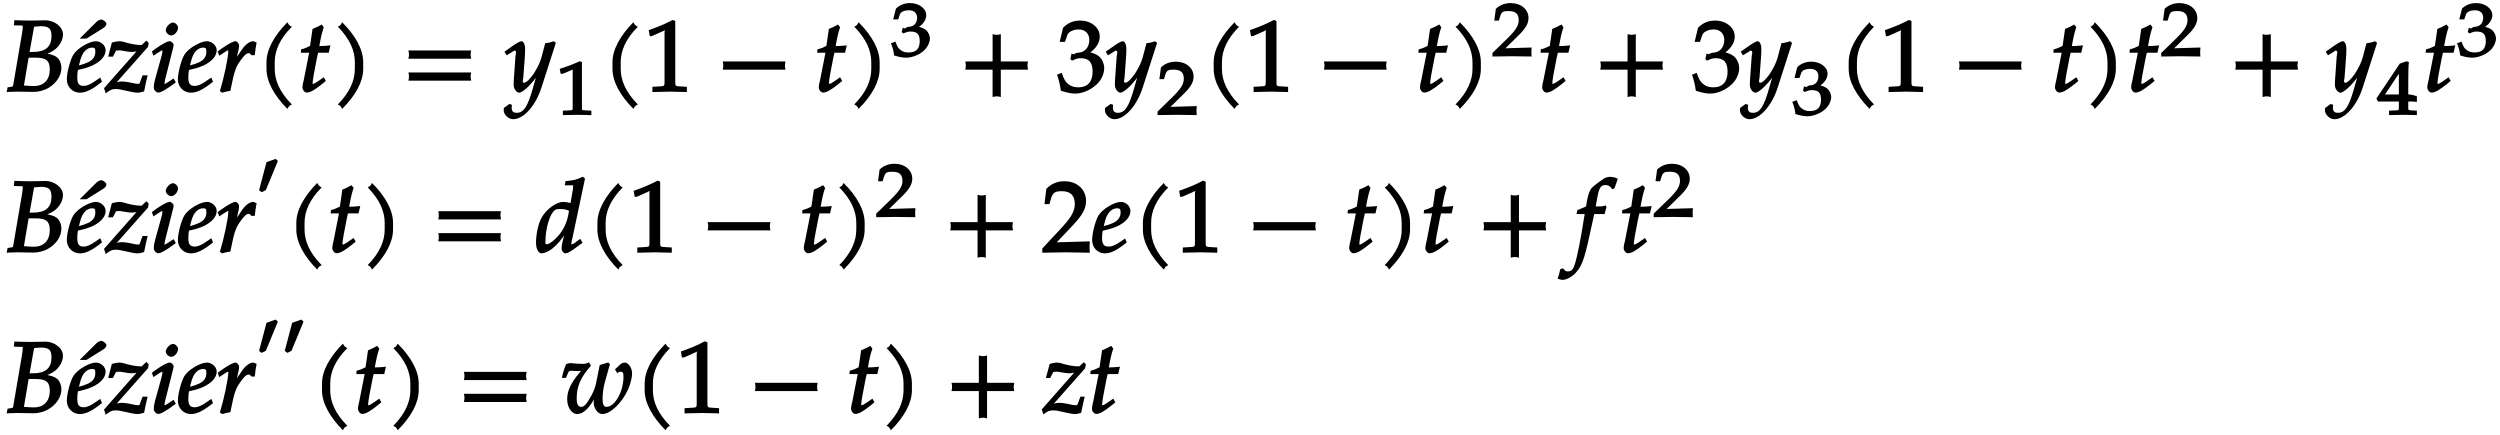
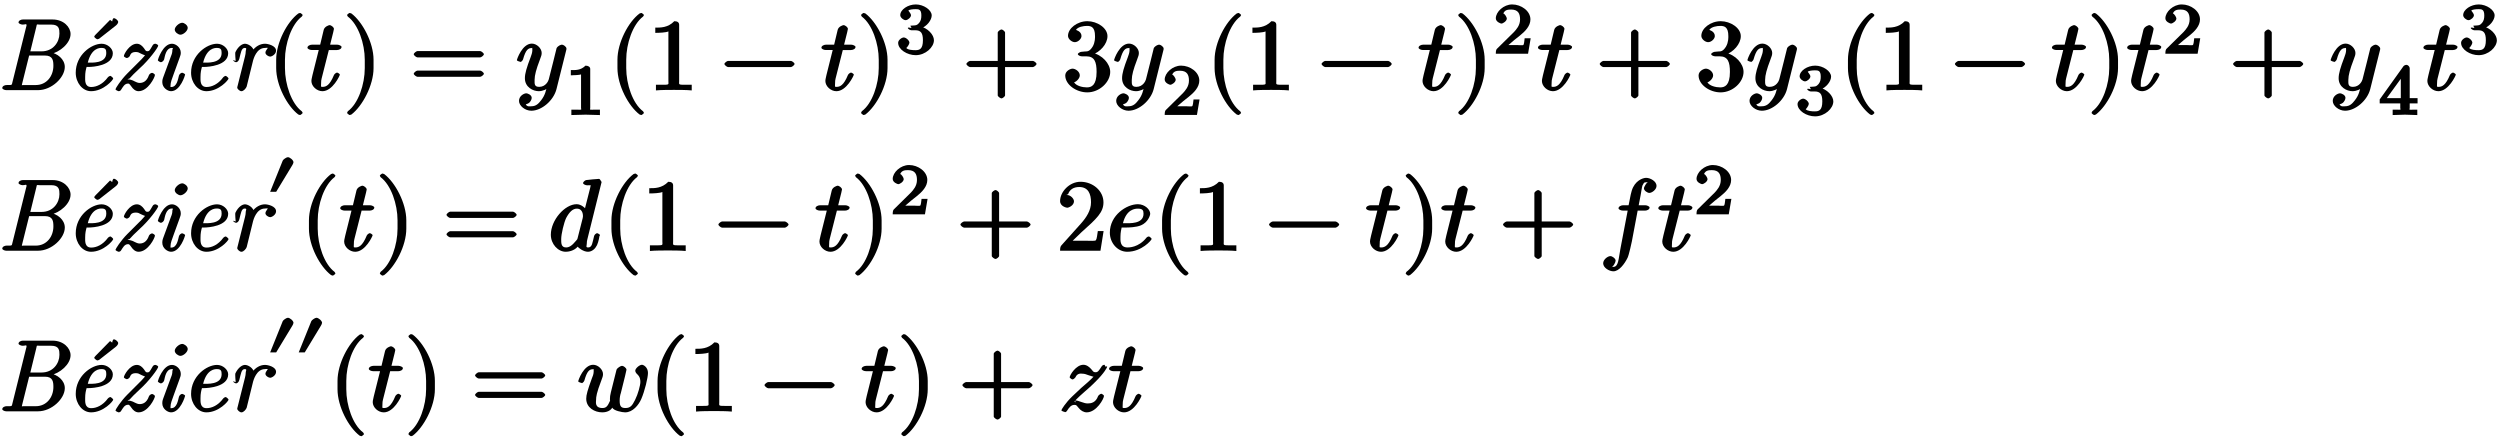
- <svg xmlns="http://www.w3.org/2000/svg" xmlns:xlink="http://www.w3.org/1999/xlink" width="299pt" height="52pt" viewBox="0 0 299 52">
+ <svg xmlns="http://www.w3.org/2000/svg" xmlns:xlink="http://www.w3.org/1999/xlink" width="298pt" height="52pt" viewBox="0 0 298 52">
  <defs>
    <symbol overflow="visible" id="a">
-       <path d="M.313.031C.671.016 1.046 0 1.405 0c.64 0 1.266.031 1.922.031.563 0 1.25-.156 1.813-.5.937-.562 1.515-1.469 1.515-2.375 0-.515-.218-1-.531-1.265-.313-.25-.797-.391-1.625-.516v.266c.688-.25 1.094-.438 1.469-.75.547-.485.875-1.125.875-1.735 0-.984-1.125-1.687-2.047-1.687-.594 0-1.203.031-1.797.031-.61 0-1.203-.016-1.969-.047l-.062.61.828.03c.281 0 .234-.03.234.188 0 .172-.047.547-.11.907L.892-.782c-.047.204-.016.157-.672.266l-.11.579zm1.843-.656l.578-3.438h.875c1.235 0 1.657.375 1.657 1.407 0 1.234-.704 1.984-1.891 1.984-.25 0-.594-.015-.984-.047-.079-.015-.22-.015-.22-.015zm.672-4l.563-3.14c.187 0 .5-.063.812-.063.969 0 1.266.297 1.266 1.187 0 1.266-.703 1.891-2.188 1.891H2.86zm0 0" />
+       <path d="M8.094-2.766c0-.921-.89-1.64-1.813-1.765v.265c1.266-.25 2.5-1.359 2.5-2.421 0-.829-.828-1.735-2.14-1.735H3.094c-.219 0-.516.125-.516.36 0 .109.281.25.5.25.297 0 .453-.141.453.062 0 .063 0 .094-.031.172L1.86-.984c-.11.406.015.375-.72.375-.202 0-.5.125-.5.359 0 .125.282.25.47.25h3.796c1.625 0 3.188-1.5 3.188-2.766zm-.64-3.968c0 1.03-.766 2.109-2.126 2.109H3.984L4.688-7.5c.109-.453.015-.313.406-.313h1.39c.954 0 .97.563.97 1.079zm-.72 3.828c0 1.25-.828 2.297-2.093 2.297H3.17c-.343 0-.187.125-.187-.016 0-.047 0-.063.047-.234l.813-3.266h1.89c.938 0 1 .61 1 1.219zm0 0" />
    </symbol>
    <symbol overflow="visible" id="b">
-       <path d="M0-1.469C0-.547.703.125 1.563.125c.687 0 1.468-.36 2.64-1.313L4-1.688l-.5.344c-.625.453-1.078.657-1.5.657-.578 0-.75-.313-.75-1.047 0-.313.031-.61.078-.86l.828-.203c.203-.047.516-.172.828-.297C4-3.547 4.641-4.219 4.641-4.954c0-.562-.563-1.077-1.172-1.077-.781 0-2.219.843-2.688 1.61C.421-3.845 0-2.313 0-1.47zm1.406-1.5l.11-.437c.187-.797.39-1.219.703-1.516.234-.219.5-.344.797-.344.343 0 .39.11.39.5 0 .516-.234.954-.86 1.25a6.042 6.042 0 01-1.093.375zm.485-3.375h.453l2-1.25c.265-.156.39-.36.39-.531 0-.188-.39-.5-.625-.5-.109 0-.375.11-.53.25L1.53-6.344zm0 0" />
+       <path d="M5.64-1.39c0-.079-.28-.313-.343-.313a.51.51 0 00-.281.156c-.625.86-1.391 1.172-2 1.172-.797 0-.72-.813-.72-1.203 0-.531.079-.86.173-1.188h.281c.422 0 2.844-.14 2.844-1.64 0-.547-.625-1.125-1.328-1.125-1.235 0-3.094 1.343-3.094 3.453C1.172-.875 1.984.125 3 .125c1.484 0 2.64-1.344 2.64-1.516zm-.827-3.032c0 1.281-1.782 1.14-2.172 1.14h-.032c.438-1.765 1.438-1.75 1.641-1.75.484 0 .563.204.563.61zm1.421-3.703c0-.188-.328-.453-.515-.453-.157 0-.203.39-.203.39l-.25-.187-1.72 1.75c-.108.094-.171.219-.171.25 0 .094.313.313.36.313.062 0 .25-.063.28-.11l1.907-1.5c.094-.062.312-.281.312-.453zm0 0" />
    </symbol>
    <symbol overflow="visible" id="c">
-       <path d="M-.188-.375L0 .203c.563-.437.766-.516 1.188-.516.296 0 .625.047 1.25.204.718.171 1.093.234 1.406.234.156 0 .25-.016.75-.156.156-.828.25-1.235.422-1.922h-.61l-.312.844c-.078.218-.032.171-.282.171-.265 0-.53-.078-.796-.14-.391-.078-.797-.14-1.032-.14-.375 0-.703.077-1.14.25l.125.234L5.062-5.36l.079-.47-.282-.28-.406.39c-.11.125-.11.14-.266.14-.406 0-1.03-.093-1.609-.25-.312-.093-.625-.202-.953-.202-.203 0-.438.047-.89.156L.296-4.187h.562l.375-.72c.094-.015.204-.03.36-.03s.297.015.531.062c.406.078.719.125.969.125.437 0 .844-.11 1.234-.313l-.25-.203-4.281 4.86zm0 0" />
+       <path d="M5.234-1.813c0-.093-.25-.25-.343-.25-.141 0-.344.172-.375.282-.282.812-.782.922-1.11.922-.203 0-.375-.079-.703-.235l.125.047c-.39-.203-.656-.234-.797-.234-.031 0-.172 0 .172-.11.156-.187.672-.718 1.203-1.203 1.14-1.015 2.219-2.5 2.219-2.719 0-.093-.266-.218-.328-.218a.364.364 0 00-.344.203c-.328.562-.375.687-.61.687-.202 0-.202-.046-.405-.343-.204-.282-.485-.547-.86-.547-.86 0-1.547 1.234-1.547 1.468 0 .11.297.235.344.235.14 0 .328-.156.375-.266.125-.36.36-.453.703-.453.235 0 .438.094.313.047.625.328.875.36.78.36a5.6 5.6 0 01-.405.452L1.953-2C1.141-1.187.531-.203.531-.11c0 .094.313.235.36.235.125 0 .25-.047.328-.203.187-.281.39-.703.797-.703.109 0 .14-.031.406.344.203.312.5.562.86.562 1.124 0 1.952-1.656 1.952-1.938zm0 0" />
    </symbol>
    <symbol overflow="visible" id="d">
-       <path d="M.234-4.766l.157.47.593-.391c.36-.22.36-.235.47-.235.109 0 .015-.031.015.11 0 .109-.047.359-.094.53L.578-1.405c-.094.375-.14.672-.14.922 0 .28.296.593.53.593.313 0 .876-.296 2.11-1.218l-.265-.47-.5.329c-.36.234-.47.313-.594.313-.078 0 .015.03.015-.11 0-.11.016-.203.079-.469l.921-3.64c.047-.203.079-.313.079-.422 0-.203-.266-.453-.47-.453-.265 0-.827.281-1.734.922l-.39.296zm1.641-2.578c0 .297.36.625.656.625.375 0 .813-.484.813-.937 0-.282-.344-.61-.594-.61-.36 0-.875.516-.875.922zm0 0" />
+       <path d="M4.047-1.844c0-.11-.297-.234-.344-.234-.14 0-.344.172-.39.344-.11.406-.235 1.359-.907 1.359-.14 0-.094.063-.094-.219 0-.312.157-.75.376-1.328l.703-1.937c.109-.297.14-.391.14-.61 0-.61-.578-1.062-1.047-1.062-1.093 0-1.687 1.89-1.687 1.953 0 .11.297.25.36.25.14 0 .343-.172.39-.344.094-.375.219-1.36.922-1.36.25 0 .062.095.062.22 0 .312-.062.515-.156.734l-.953 2.594c-.094.265-.094.421-.094.53 0 .688.656 1.079 1.047 1.079 1.11 0 1.672-1.922 1.672-1.969zm.312-5.578c0-.328-.421-.61-.656-.61-.36 0-.89.47-.89.813 0 .328.437.61.671.61.36 0 .875-.454.875-.813zm0 0" />
    </symbol>
    <symbol overflow="visible" id="e">
-       <path d="M0-1.469C0-.547.703.125 1.563.125c.687 0 1.468-.36 2.64-1.313L4-1.688l-.5.344c-.625.453-1.078.657-1.5.657-.578 0-.75-.313-.75-1.047 0-.313.031-.61.078-.86l.828-.203c.203-.047.516-.172.828-.297C4-3.547 4.641-4.219 4.641-4.954c0-.562-.563-1.077-1.172-1.077-.781 0-2.219.843-2.688 1.61C.421-3.845 0-2.313 0-1.47zm1.406-1.5l.11-.437c.187-.797.39-1.219.703-1.516.234-.219.5-.344.797-.344.343 0 .39.11.39.5 0 .516-.234.954-.86 1.25a6.042 6.042 0 01-1.093.375zm0 0" />
+       <path d="M5.64-1.39c0-.079-.28-.313-.343-.313a.51.51 0 00-.281.156c-.625.86-1.391 1.172-2 1.172-.797 0-.72-.813-.72-1.203 0-.531.079-.86.173-1.188h.281c.422 0 2.844-.14 2.844-1.64 0-.547-.625-1.125-1.328-1.125-1.235 0-3.094 1.343-3.094 3.453C1.172-.875 1.984.125 3 .125c1.484 0 2.64-1.344 2.64-1.516zm-.827-3.032c0 1.281-1.782 1.14-2.172 1.14h-.032c.438-1.765 1.438-1.75 1.641-1.75.484 0 .563.204.563.61zm0 0" />
    </symbol>
    <symbol overflow="visible" id="f">
-       <path d="M.125-4.766l.172.47.594-.391c.343-.22.359-.235.453-.235.125 0 .031-.031.031.125 0 .703-.516 3.156-1 4.734l.266.188a5.85 5.85 0 01.984-.219l.328-1.547c.219-.984.453-1.53.969-2.203.406-.531.61-.75.875-.75.187 0 .172.032.344.235h.406c.062-.594.11-.97.219-1.516-.313-.14-.36-.156-.422-.156-.36 0-.86.328-1.297.937-.406.594-.875 1.25-1.172 1.907h.344l.312-1.516c.063-.25.14-.531.14-.813 0-.234-.25-.515-.437-.515-.25 0-.828.297-1.718.922l-.391.296zm0 0" />
+       <path d="M5.922-4.703c0-.61-.984-.828-1.313-.828-.562 0-1.14.297-1.578.922l.297.093c-.094-.703-.797-1.015-1.11-1.015-.28 0-.78.25-1.14 1-.062.11.031 1.047.031 1.047l-.312-.094c0 .094.25.25.36.25.14 0 .327-.156.39-.422.187-.703.234-1.281.64-1.281.313 0 .126.218.126.36 0 .218-.047.484-.094.655L1.344-.53c-.047.172-.047.187-.047.234 0 .14.281.422.5.422.266 0 .562-.36.625-.563l.765-3.109c.047-.14.391-1.484 1.407-1.484.062 0 .265-.032.297-.016.171-.031-.235.281-.235.578 0 .25.375.469.563.469.203 0 .703-.281.703-.703zm0 0" />
    </symbol>
    <symbol overflow="visible" id="g">
-       <path d="M4.203-7.828a.735.735 0 01-.187-.14c-.063-.063-.11-.126-.22-.329-1.593 1.61-2.5 3.266-2.5 4.781v.797c0 1.516.907 3.172 2.5 4.781.11-.203.157-.265.22-.328.062-.062.125-.109.312-.203C2.875.063 2.281-1.344 2.281-2.719v-.797c0-1.39.594-2.78 2.047-4.25zm0 0" />
+       <path d="M4.156 2.719c0-.047-.078-.172-.11-.203-1.234-.922-2-3.22-2-5.141v-1c0-1.906.767-4.203 2-5.14a.457.457 0 00.11-.188c0-.063-.25-.25-.312-.25a1.01 1.01 0 00-.203.062C2.312-8.156 1-5.67 1-3.625v1C1-.578 2.313 1.906 3.64 2.906c.016.016.188.063.204.063.062 0 .312-.203.312-.25zm0 0" />
    </symbol>
    <symbol overflow="visible" id="h">
-       <path d="M3.703-5.516c-.453.047-.86.063-1.156.063.172-.984.297-1.578.531-2.25l-.25-.328a7.16 7.16 0 01-1.094.531l-.296 2.031c-.391.203-.704.328-1.063.407l-.047.406h1l-.64 3.25C.625-1.11.53-.813.53-.5c0 .297.266.61.5.61.422 0 .922-.282 1.86-1.032.218-.172.14-.125.437-.36l-.25-.437-.672.469c-.36.25-.484.313-.625.313-.093 0-.031.046-.031-.11 0-.297.156-1.234.516-3l.14-.61h1.266l.203-.89zm0 0" />
+       <path d="M4.14-5.156c0-.125-.312-.266-.53-.266H2.78c.39-1.562.453-1.797.453-1.875 0-.203-.328-.453-.53-.453-.032 0-.579.14-.688.563l-.422 1.765H.64c-.25 0-.563.14-.563.36 0 .156.297.28.531.28h.813C.594-1.515.547-1.311.547-1.093c0 .64.656 1.219 1.312 1.219 1.22 0 2.079-1.875 2.079-1.969 0-.11-.282-.25-.329-.25-.109 0-.328.172-.375.297C2.72-.547 2.281-.39 1.875-.39c-.25 0-.172-.03-.172-.421 0-.282.016-.375.063-.579l.859-3.39h.953c.25 0 .563-.125.563-.375zm0 0" />
    </symbol>
    <symbol overflow="visible" id="i">
-       <path d="M3.766-2.719v-.797c0-1.515-.907-3.171-2.516-4.78-.11.202-.156.265-.203.327-.063.063-.125.11-.313.203 1.438 1.47 2.032 2.86 2.032 4.25v.797c0 1.375-.594 2.781-2.032 4.25.188.094.25.14.313.203.047.063.094.125.203.329C2.86.452 3.766-1.204 3.766-2.72zm0 0" />
+       <path d="M3.64-2.625v-1c0-2.047-1.328-4.531-2.64-5.516a.774.774 0 00-.203-.062c-.063 0-.313.187-.313.25 0 .031.079.172.094.187 1.25.938 2.016 3.235 2.016 5.141v1c0 1.922-.766 4.219-2.016 5.14-.015.032-.094.157-.094.204 0 .047.25.25.313.25A.774.774 0 001 2.906c1.313-1 2.64-3.484 2.64-5.531zm0 0" />
    </symbol>
    <symbol overflow="visible" id="j">
-       <path d="M8.266-4.078a1.419 1.419 0 01-.047-.36c0-.109.015-.234.062-.484h-7.5c.063.25.063.375.063.484 0 .125 0 .235-.063.5h7.5zm0 2.625a1.332 1.332 0 01-.047-.36c0-.109.015-.234.062-.484h-7.5c.063.25.063.375.063.485 0 .125 0 .25-.063.5h7.5zm0 0" />
+       <path d="M8.828-4.281c0-.125-.312-.375-.437-.375H.906c-.125 0-.437.25-.437.375 0 .14.312.375.437.375h7.485c.125 0 .437-.235.437-.375zm0 2.328c0-.14-.312-.375-.437-.375H.906c-.125 0-.437.234-.437.375 0 .125.312.36.437.36h7.485c.125 0 .437-.235.437-.36zm0 0" />
    </symbol>
    <symbol overflow="visible" id="k">
-       <path d="M5.953-5.875l-.203-.156c-.375.14-.64.203-1.016.234l-.453 1.703c-.14.563-.531 1.344-.922 1.938-.421.61-.89 1.094-1.156 1.094-.265 0-.11-.438-.094-.594l.172-2.328c.031-.36.047-.829.047-1.157 0-.53-.219-.89-.422-.89-.156 0-.422.125-1 .515L-.14-4.78l.266.437.734-.453c.063-.047.125-.11.204-.11.312 0 .125.485.109.673L.969-1.328l-.016.484c-.015.5.36.969.656.969.454 0 1.547-1.047 2.438-2.39l-.234-.094-.579 2.03c-.609 2.126-1.078 2.86-1.906 2.86-.422 0-.61-.187-.61-.61 0-.062.016-.155.032-.343l-.297-.11-.672.485c-.015.156-.015.219-.015.281 0 .516.578 1.063 1.125 1.063 1.265 0 2.703-1.61 3.406-3.828L6-5.828zm0 0" />
+       <path d="M6.047-4.953c0-.219-.36-.469-.531-.469-.125 0-.454.11-.641.406-.016.047-.11.407-.156.625l-.235.954-.546 2.156c-.047.187-.36.89-1.141.89-.61 0-.547-.39-.547-.843 0-.547.203-1.282.61-2.344.187-.485.234-.625.234-.86 0-.53-.578-1.109-1.172-1.109C.782-5.547.14-3.687.14-3.578c0 .125.484.219.484.219l-.14.03c.124 0 .328-.155.39-.343.313-1.125.61-1.344 1.016-1.344.093 0 .093-.14.093.25 0 .297-.125.61-.203.829-.484 1.265-.687 1.953-.687 2.515 0 1.063.953 1.547 1.656 1.547.469 0 1-.234 1.344-.563L3.75-.53c-.156.61-.234 1.11-.719 1.734-.312.406-.61.719-1.172.719-.156 0-.515.094-.656-.234-.062 0 .234-.032.406-.188.11-.094.297-.36.297-.578 0-.375-.515-.547-.64-.547-.282 0-.875.313-.875.906 0 .594.734 1.172 1.468 1.172 1.235 0 2.657-1.219 3-2.578L6-4.688c.047-.171.047-.187.047-.265zm0 0" />
    </symbol>
    <symbol overflow="visible" id="m">
-       <path d="M5.125-.094v-.484l-.75-.047c-.656-.031-.64-.031-.64-.656v-7.172l-.313-.125c-.875.469-1.61.781-2.86 1.219l.125.718h.235l1.547-.687.031-.016c.063 0-.047-.015-.047.266v5.797c0 .625.016.625-.64.656L1-.578v.625L3.125 0l2 .047zm0 0" />
+       <path d="M5.203-.125v-.516h-.578c-1.078 0-.922 0-.922-.437v-6.703c0-.282-.187-.438-.578-.438-.766.797-1.672.766-2.266.766v.625c.438 0 1.282-.031 1.563-.172v5.922c0 .437.172.437-.906.437H.937v.672C1.547-.03 2.595-.03 3.079-.03c.469 0 1.516 0 2.125.062zm0 0" />
    </symbol>
    <symbol overflow="visible" id="n">
-       <path d="M8.266-2.766a1.332 1.332 0 01-.047-.359c0-.11.015-.234.062-.484h-7.5c.063.25.063.375.063.484 0 .125 0 .25-.063.5h7.5zm0 0" />
+       <path d="M8.828-3.125c0-.125-.312-.36-.437-.36H.906c-.125 0-.437.235-.437.36 0 .14.312.375.437.375h7.485c.125 0 .437-.234.437-.375zm0 0" />
    </symbol>
    <symbol overflow="visible" id="p">
-       <path d="M8.266-2.766a1.332 1.332 0 01-.047-.359c0-.11.015-.234.062-.484h-3.25v-3.266c-.25.063-.375.078-.484.078-.125 0-.25-.016-.5-.078v3.266H.78c.063.25.063.375.063.484 0 .125 0 .25-.063.5h3.266V.641c.25-.063.375-.079.5-.079.11 0 .234.016.484.079v-3.266h3.25zm0 0" />
+       <path d="M8.828-3.125c0-.125-.312-.36-.437-.36H5.078v-3.374c0-.141-.297-.375-.422-.375-.14 0-.453.234-.453.375v3.375H.906c-.125 0-.437.234-.437.359 0 .14.312.375.437.375h3.297V.625c0 .125.313.36.453.36.125 0 .422-.235.422-.36V-2.75h3.313c.125 0 .437-.234.437-.375zm0 0" />
    </symbol>
    <symbol overflow="visible" id="q">
-       <path d="M5.656-2.813c0-.562-.281-1.171-.703-1.468-.297-.219-.672-.344-.953-.407.734-.562 1.125-1.203 1.125-1.906 0-1.062-1.016-1.906-2.344-1.906-.812 0-1.453.266-2.047.86L.328-5.954h.64l.266-.797c.125-.406.75-.688 1.375-.688.766 0 1.266.5 1.266 1.25 0 .907-.563 1.532-1.406 1.532-.11 0-.469.187-.469.187l-.25-.093-.14.671.202.188C2.297-3.938 2.516-4 2.845-4c1 0 1.422.516 1.422 1.594 0 1.219-.579 1.89-1.704 1.89-.546 0-.937-.14-1.296-.468C.984-1.25.859-1.438.578-2.25l-.562.219C.28-1.234.375-.797.469-.11c.765.25 1.281.343 1.734.343.953 0 2.14-.562 2.813-1.375.406-.484.64-1.109.64-1.671zm0 0" />
+       <path d="M5.656-2.172c0-.984-.953-2.047-2.187-2.297v.266c.984-.328 1.86-1.297 1.86-2.234 0-.985-1.235-1.782-2.391-1.782-1.204 0-2.313.844-2.313 1.75 0 .39.469.75.813.75.375 0 .796-.39.796-.734 0-.594-.75-.734-.656-.734.234-.36.89-.47 1.313-.47.484 0 .953.126.953 1.204 0 .14.031.734-.281 1.266-.36.578-.626.578-.922.578a4.76 4.76 0 01-.47.046c-.093.016-.374.157-.374.266 0 .14.281.266.484.266h.531c.985 0 1.22.687 1.22 1.86 0 1.624-.626 1.843-1.157 1.843-.516 0-1.266-.172-1.531-.61.125.016.687-.375.687-.828 0-.437-.515-.796-.86-.796-.28 0-.874.296-.874.812C.297-.656 1.609.266 2.922.266c1.453 0 2.734-1.22 2.734-2.438zm0 0" />
    </symbol>
    <symbol overflow="visible" id="u">
-       <path d="M5.875-8.86l-.219-.187c-.75.375-1.078.438-2.062.531l-.094.5h.75c.281 0 .25-.046.25.157 0 .109 0 .203-.016.296L4.188-5.89a3.109 3.109 0 00-.875-.14c-.829 0-2.063.906-2.61 1.937-.375.703-.64 1.938-.64 2.938C.063-.375.374.125.734.125c.313 0 .86-.234 1.266-.563.64-.515 1.031-.984 1.844-2.187l-.25-.094-.266 1.078c-.14.532-.203.907-.203 1.22 0 .25.25.546.453.546.219 0 .594-.203 1-.5l1.047-.766-.266-.468-.656.468c-.172.125-.25.172-.36.172-.093 0-.046.031-.046-.14 0-.094.031-.204.11-.547l1.515-7.157zM4.031-5.03l-.14.703A5.233 5.233 0 012.375-1.61c-.422.39-.781.64-1.016.64-.187 0-.171-.031-.171-.328 0-1.516.515-3.281 1.109-3.734.156-.125.281-.14.61-.14.53 0 .765.03 1.109.218zm0 0" />
+       <path d="M6.297-8.203s-.125-.36-.281-.36c-.188 0-1.313.11-1.516.141-.094 0-.375.203-.375.36 0 .14.313.265.484.265.579 0 .407-.047.407.078l-.047.235-.719 2.828h.406c-.218-.438-.765-.89-1.297-.89-1.406 0-3.078 1.89-3.078 3.64 0 1.125.86 2.031 1.781 2.031.25 0 .97-.078 1.422-.61.032.094.657.61 1.22.61.421 0 .827-.297 1.015-.688l.062-.093c.203-.438.297-1.094.297-1.094l.063-.094c0-.11-.297-.25-.329-.25-.125 0-.343.188-.375.344-.203.781-.218 1.36-.703 1.36-.328 0-.171-.188-.171-.422 0-.282.03-.375.078-.579l1.718-6.906zm-2.188 4.11c0 .062-.015.14-.03.202l-.595 2.344c-.062.203 0 .14-.187.344-.531.656-.875.812-1.203.812-.594 0-.578-.53-.578-1 0-.593.328-1.968.593-2.515.375-.703.782-1.11 1.266-1.11.766 0 .734.844.734.922zm0 0" />
    </symbol>
    <symbol overflow="visible" id="v">
-       <path d="M5.719-.094c-.016-.25-.016-.375-.016-.547 0-.14 0-.265.031-.671l-4.28.125.093.234 2.187-2.313C4.891-4.5 5.281-5.25 5.281-6.14 5.281-7.516 4.22-8.5 2.703-8.5c-.86 0-1.562.281-2.172.906L.312-5.766h.594l.188-.687c.203-.688.5-.86 1.297-.86 1.03 0 1.546.516 1.546 1.532 0 .89-.468 1.687-1.828 3.11L.047-.454v.5L2.859 0l2.875.047zm0 0" />
+       <path d="M5.36-2.344h-.47c-.077.485-.109.922-.234 1.094-.078.11-.718.063-.984.063H1.89l1.03-1c1.86-1.657 2.642-2.391 2.642-3.579 0-1.375-1.266-2.453-2.735-2.453C1.484-8.219.391-7 .391-5.922c0 .656.796.797.843.797.204 0 .813-.281.813-.766 0-.312-.406-.75-.828-.75-.094 0-.125 0 .125-.093.187-.547.64-.86 1.328-.86 1.094 0 1.406.844 1.406 1.828 0 .954-.547 1.797-1.203 2.532L.578-.672C.453-.532.391-.422.391 0h4.812l.375-2.344zm0 0" />
    </symbol>
    <symbol overflow="visible" id="w">
-       <path d="M4.61-4.953c0-.563-.532-1.078-1.141-1.078-.781 0-2.188.843-2.672 1.61C.437-3.845.03-2.313.03-1.47.031-.547.703.125 1.563.125 2.25.125 3-.235 4.171-1.188l-.203-.468-.438.312c-.64.453-1.11.657-1.531.657-.578 0-.781-.313-.781-1.047 0-.313.031-.61.078-.844l.86-.219c.202-.047.515-.172.827-.297C4-3.547 4.61-4.219 4.61-4.954zm-1.173.187c0 .516-.265.954-.89 1.25a5.596 5.596 0 01-1.125.375l.062-.265c.188-.797.391-1.219.72-1.516.218-.219.515-.344.812-.344.343 0 .421.11.421.5zm0 0" />
+       <path d="M5.328-1.406c0-.078-.266-.297-.328-.297-.063 0-.234.062-.297.156C3.75-.359 2.593-.39 2.453-.39c-.937 0-.844-.875-.844-1.265 0-.14 0-.5.141-1.11h.484c.344 0 1.235-.015 1.829-.265.843-.36 1.093-1.203 1.093-1.375 0-.516-.656-1.14-1.468-1.14-1.329 0-3.344 1.296-3.344 3.39C.344-.937 1.25.125 2.422.125c1.719 0 2.906-1.39 2.906-1.531zm-.969-3c0 1.25-1.703 1.125-2.203 1.125h-.25c.422-1.688 1.469-1.735 1.782-1.735.562 0 .671.204.671.61zm0 0" />
    </symbol>
    <symbol overflow="visible" id="x">
-       <path d="M4.938-8.875c-.204-.094-.547-.156-.844-.156-.125 0-.422.078-.578.156-.125.063-1.204.828-1.485 1.125-.265.25-.437.703-.578 1.39l-.156.876c-.36.171-.61.265-1.016.421l-.125.485h.985l-.094.531C.687-1.703.25.516-.016 1.343c-.218.704-.421.938-.859.938-.266 0-.313-.047-.578-.375l-.328.11c-.078.375-.203.859-.328 1.109.171.11.453.172.593.172.485 0 1.235-.406 1.688-.969.734-.86 1.016-1.781 1.906-5.984.063-.297.156-.656.203-.922h1.25c.063-.36.156-.64.219-.813l-.11-.234-.156.063c-.28.078-.406.078-1 .078h-.03l.218-1.204c.203-1.03.406-1.359.953-1.359.36 0 .578.14.797.5l.281-.11.313-.905.078-.235zm0 0" />
+       <path d="M6.797-7.734c0-.547-.75-.954-1.234-.954-.407 0-1.36.344-1.72 1.532-.077.25-.109.36-.374 1.734h-.64c-.235 0-.563.14-.563.36 0 .156.296.28.53.28h.563L2.484-.186c-.218 1.156-.218 2.109-.828 2.109-.047 0-.218.031-.218.031.187-.016.484-.578.484-.766 0-.265-.406-.546-.625-.546-.313 0-.86.406-.86.859 0 .531.72.953 1.22.953.655 0 1.312-.844 1.687-1.61.172-.343.5-1.89.515-1.968l.688-3.656h.875c.234 0 .547-.125.547-.375 0-.125-.313-.266-.516-.266h-.781c.11-.547.094-.531.234-1.219.047-.25.157-1.015.219-1.156l.063-.094c.109-.218.125-.265.375-.265.046 0 .203-.047.218-.031-.156.03-.484.578-.484.75 0 .28.422.546.64.546.313 0 .86-.39.86-.843zm0 0" />
    </symbol>
    <symbol overflow="visible" id="y">
-       <path d="M8.484-4.719c0-.687-.437-1.312-.875-1.312-.156 0-.406.093-.5.187l-.671.625.265.453c.25-.171.266-.171.375-.171.328 0 .375.14.375.625 0 1.734-1.016 3.578-2.031 3.578-.36 0-.469-.344-.469-1 0-.563.11-1.344.25-1.86l.625-2.234-.187-.219-1.032.313-.375 1.89c-.14.735-.28 1.125-.625 1.766-.484.89-.828 1.344-1.187 1.344-.406 0-.563-.329-.563-1.016 0-1.422.454-2.5 1.704-3.906l-.235-.407c-.281.141-.437.188-.765.188-.5 0-.985-.047-1.47-.094-.155 0-.25.032-.5.125-.155.328-.327.844-.515 1.64h.5l.266-.64c.094-.203.203-.203.484-.203.219 0 .438.031.672.031.25 0 .406-.015.422-.015.062-.11-.063.015-.188.172C1.156-3.61.72-2.656.72-1.641c0 .985.562 1.766 1.187 1.766.766 0 1.485-.688 2.375-2.39l-.234-.094c-.11.515-.156.812-.156 1.093 0 .75.5 1.391 1.03 1.391.97 0 2.36-1.328 3.095-2.969.265-.594.468-1.406.468-1.875zm0 0" />
+       <path d="M8.453-4.578c0-.656-.515-.969-.719-.969-.296 0-.796.438-.796.703 0 .157.125.328.234.422.125.125.375.344.375.922 0 .406-.297 1.484-.61 2.094l-.046.093c-.313.625-.532.922-1.125.922-.547 0-.688-.234-.688-.906 0-.344.078-.719.14-.875l.5-2.015c.048-.266.173-.704.173-.766 0-.219-.36-.469-.532-.469-.14 0-.562.234-.656.469-.031.094-.594 2.375-.672 2.687-.093.36-.11.563-.11.782 0 .14 0 .156.017.218-.282.625-.438.875-.907.875-.953 0-.765-.75-.765-.953 0-.39.062-.86.625-2.328.14-.36.203-.531.203-.765 0-.532-.578-1.11-1.172-1.11C.782-5.547.14-3.687.14-3.578c0 .125.484.219.484.219l-.14.03c.124 0 .328-.155.39-.343.313-1.11.594-1.344 1.016-1.344.109 0 .093-.125.093.266 0 .297-.125.625-.218.828-.516 1.406-.672 1.969-.672 2.422C1.094-.422 2.109.125 3 .125c.203 0 .89-.031 1.203-.563.14.36 1.172.563 1.531.563.907 0 1.61-.875 1.922-1.594.407-.937.797-2.531.797-3.11zm0 0" />
    </symbol>
    <symbol overflow="visible" id="z">
-       <path d="M5.063-5.875l-.204-.203-.375.36c-.125.124-.14.14-.296.14-.407 0-1.032-.094-1.61-.25-.312-.094-.625-.203-.953-.203-.203 0-.438.047-.844.156L.328-4.187h.516l.36-.704c.124-.03.234-.046.39-.046s.297.015.531.062c.406.078.719.125.969.125.437 0 .812-.11 1.203-.313l-.203-.203L-.172-.422l.203.594c.5-.406.735-.484 1.157-.484.296 0 .625.046 1.25.203.718.171 1.093.234 1.406.234.156 0 .25-.016.703-.14.156-.844.266-1.25.422-1.938h-.516l-.312.844c-.094.218-.079.171-.329.171-.265 0-.53-.078-.796-.14-.391-.078-.797-.14-1.032-.14-.375 0-.703.077-1.14.25l.094.234 4.078-4.61.093-.484zm0 0" />
+       <path d="M5.766-5.297c0-.125-.188-.016-.188-.016l-.125-.234c-.094 0-.266.063-.328.172-.36.563-.469.719-.75.719s-.297-.14-.484-.344c-.22-.266-.563-.547-.954-.547-.89 0-1.64 1.25-1.64 1.5 0 .047.234.25.344.25.109 0 .312-.187.343-.25.235-.562.735-.437.829-.437.25 0 .468.078.75.187.484.172.609.172.578.172-.235.281-1.235 1.156-1.47 1.344l-1.062 1C.781-.984.313-.203.313-.125.313 0 .78.094.78.094L.656.125c.094 0 .25-.047.328-.188.266-.421.5-.703.875-.703.282 0 .25.079.563.422.203.25.547.469.906.469 1.172 0 2.063-1.64 2.063-1.969 0-.062-.235-.25-.329-.25-.109 0-.343.203-.375.281-.28.782-.843.875-1.234.875C3.22-.938 3-1 2.75-1.093c-.406-.156-.594-.203-.844-.203l.14.234s-.343-.234-.452-.187l.125.219c.64-.688 1-.985 1.422-1.36 0 0 .75-.64 1.171-1.078 1.141-1.11 1.454-1.781 1.454-1.828zm0 0" />
    </symbol>
    <symbol overflow="visible" id="l">
-       <path d="M4.266-.11V-.5l-.657-.031c-.515-.031-.468.015-.468-.453v-5.329l-.282-.093c-.625.297-1.312.562-2.375.906l.11.594h.234l1.25-.516.031-.016c.047 0-.078-.046-.078.172v4.282c0 .468.047.421-.469.453L.86-.5v.531L2.594 0l1.672.031zm0 0" />
+       <path d="M4.172-.156v-.469H3.64c-.829 0-.625.063-.625-.219v-4.64c0-.235-.235-.391-.563-.391-.578.578-1.203.531-1.75.531v.625c.406 0 1.11-.047 1.219-.11v3.985c0 .281.203.219-.625.219H.766v.64L2.469-.03l1.703.047zm0 0" />
    </symbol>
    <symbol overflow="visible" id="o">
-       <path d="M4.703-2.11c0-.421-.25-.89-.594-1.124a2.225 2.225 0 00-.703-.282c.531-.375.86-.875.86-1.406 0-.781-.86-1.437-1.938-1.437-.64 0-1.203.203-1.687.656L.312-4.406h.594l.219-.625c.11-.297.563-.469 1.063-.469.624 0 .984.328.984.89 0 .673-.406 1.094-1.094 1.094-.078 0-.36.204-.36.204l-.265-.094-.125.515.203.157c.407-.172.594-.22.844-.22.813 0 1.11.329 1.11 1.142 0 .906-.422 1.359-1.329 1.359-.437 0-.719-.094-1.015-.344C.906-.984.828-1.094.578-1.75l-.531.188c.234.609.312.937.375 1.468C1.078.11 1.5.172 1.859.172c.782 0 1.766-.422 2.297-1.016.328-.375.547-.86.547-1.265zm0 0" />
+       <path d="M4.516-1.61c0-.656-.75-1.468-1.672-1.656v.313c.89-.313 1.406-1.094 1.406-1.61 0-.656-.969-1.312-1.89-1.312-.938 0-1.86.61-1.86 1.281 0 .282.39.594.64.594.266 0 .641-.344.641-.578 0-.25-.375-.578-.297-.578.094-.11.532-.157.844-.157.375 0 .688.016.688.75 0 .344-.047.625-.266.891-.281.313-.36.281-.781.313-.203.015-.235.015-.266.015l.14.281s-.437-.109-.437-.015c0 .125.282.281.422.281h.453c.656 0 .922.297.922 1.188 0 1.046-.39 1.187-.89 1.187-.329 0-.922-.031-1.094-.266.078-.015.375-.453.375-.625 0-.265-.407-.625-.672-.625-.235 0-.672.297-.672.641C.25-.5 1.328.172 2.344.172 3.5.172 4.516-.766 4.516-1.61zm0 0" />
    </symbol>
    <symbol overflow="visible" id="r">
-       <path d="M4.75-.11c-.016-.187-.016-.265-.016-.39s0-.203.032-.547l-3.141.094 1.5-1.469c.938-.906 1.266-1.5 1.266-2.156 0-1.016-.891-1.781-2.125-1.781-.688 0-1.282.218-1.782.687L.297-4.266h.547l.172-.546c.156-.516.359-.594 1-.594.828 0 1.203.343 1.203 1.093 0 .657-.36 1.22-1.453 2.282L.078-.391v.422L2.391 0l2.375.031zm0 0" />
+       <path d="M4.234-1.844H3.75c-.047.344-.063.735-.172.813-.062.047-.562 0-.687 0H1.812c.563-.5.86-.735 1.36-1.125.625-.5 1.265-1.14 1.265-1.938 0-1-1.093-1.781-2.171-1.781-1.032 0-1.954.89-1.954 1.656 0 .422.579.625.657.625.203 0 .656-.297.656-.61 0-.14-.266-.593-.422-.593.188-.437.547-.469.938-.469.843 0 1.062.5 1.062 1.172 0 .735-.453 1.203-.719 1.5l-2.03 2C.374-.516.311-.39.311 0h3.844l.313-1.844zm0 0" />
    </symbol>
    <symbol overflow="visible" id="s">
-       <path d="M4.781-.11V-.5l-.61-.031c-.468-.031-.421-.016-.421-.531v-.532c.422 0 .625 0 1.031.047v-.781l-.047.094s-.562-.204-.875-.204H3.75V-3.53c0-1.578.016-2.328.078-2.766l-.281-.11-.813.282-2.796 4.172.187.36h2.5v.53c0 .516.047.516-.422.532l-.75.031v.531L3.172 0l1.61.031zm-2-2.328H.97L2.89-5.312l-.266-.094v2.968zm0 0" />
+       <path d="M4.64-1.531V-2h-.937v-3.563c0-.187-.203-.406-.39-.406-.094 0-.282.063-.36.172L.125-1.844v.469h2.453v.531c0 .281.203.219-.469.219h-.437v.64L3.14-.03l1.468.047v-.641h-.437c-.672 0-.469.063-.469-.219v-.531h.938zM2.845-2H.969l2.015-2.781-.343-.125V-2zm0 0" />
    </symbol>
    <symbol overflow="visible" id="t">
-       <path d="M2.594-4.672l-.203-.187-1.094.39-.89 3.36.312.234.5-.25 1.437-3.484zm0 0" />
+       <path d="M3.063-4.313c0-.25-.422-.609-.672-.609-.172 0-.563.281-.61.406l-1.5 3.72H1L2.922-3.97c.047-.062.14-.265.14-.344zm0 0" />
    </symbol>
  </defs>
-   <use xlink:href="#a" x=".688" y="10.961" />
-   <use xlink:href="#b" x="7.993" y="10.961" />
-   <use xlink:href="#c" x="12.643" y="10.961" />
-   <use xlink:href="#d" x="17.951" y="10.961" />
-   <use xlink:href="#e" x="21.275" y="10.961" />
-   <use xlink:href="#f" x="25.925" y="10.961" />
-   <use xlink:href="#g" x="30.576" y="10.961" />
-   <use xlink:href="#h" x="35.645" y="10.961" />
-   <use xlink:href="#i" x="39.674" y="10.961" />
-   <use xlink:href="#j" x="48.066" y="10.961" />
-   <use xlink:href="#k" x="60.476" y="10.961" />
-   <use xlink:href="#l" x="66.461" y="13.734" />
-   <use xlink:href="#g" x="71.957" y="10.961" />
-   <use xlink:href="#m" x="77.026" y="10.961" />
-   <use xlink:href="#n" x="85.658" y="10.961" />
-   <use xlink:href="#h" x="97.398" y="10.961" />
-   <use xlink:href="#i" x="101.439" y="10.961" />
-   <use xlink:href="#o" x="106.513" y="6.728" />
-   <use xlink:href="#p" x="114.667" y="10.961" />
-   <use xlink:href="#q" x="126.407" y="10.961" />
-   <use xlink:href="#k" x="132.385" y="10.961" />
-   <use xlink:href="#r" x="138.365" y="13.734" />
-   <use xlink:href="#g" x="143.862" y="10.961" />
-   <use xlink:href="#m" x="148.931" y="10.961" />
-   <use xlink:href="#n" x="157.563" y="10.961" />
-   <use xlink:href="#h" x="169.303" y="10.961" />
-   <use xlink:href="#i" x="173.344" y="10.961" />
-   <use xlink:href="#r" x="178.418" y="6.728" />
-   <use xlink:href="#h" x="183.915" y="10.961" />
-   <use xlink:href="#p" x="190.61" y="10.961" />
-   <use xlink:href="#q" x="202.35" y="10.961" />
-   <use xlink:href="#k" x="208.328" y="10.961" />
-   <use xlink:href="#o" x="214.31" y="13.734" />
-   <use xlink:href="#g" x="219.807" y="10.961" />
-   <use xlink:href="#m" x="224.876" y="10.961" />
-   <use xlink:href="#n" x="233.508" y="10.961" />
-   <use xlink:href="#h" x="245.248" y="10.961" />
-   <use xlink:href="#i" x="249.289" y="10.961" />
-   <use xlink:href="#h" x="254.358" y="10.961" />
-   <use xlink:href="#r" x="258.404" y="6.728" />
-   <use xlink:href="#p" x="266.558" y="10.961" />
-   <use xlink:href="#k" x="278.298" y="10.961" />
-   <use xlink:href="#s" x="284.278" y="13.734" />
-   <use xlink:href="#h" x="289.775" y="10.961" />
-   <use xlink:href="#o" x="293.816" y="6.728" />
-   <use xlink:href="#a" x=".688" y="30.178" />
-   <use xlink:href="#b" x="7.993" y="30.178" />
-   <use xlink:href="#c" x="12.643" y="30.178" />
-   <use xlink:href="#d" x="17.951" y="30.178" />
-   <use xlink:href="#e" x="21.275" y="30.178" />
-   <use xlink:href="#f" x="25.925" y="30.178" />
-   <use xlink:href="#t" x="30.576" y="23.862" />
-   <use xlink:href="#g" x="34.144" y="30.178" />
-   <use xlink:href="#h" x="39.213" y="30.178" />
-   <use xlink:href="#i" x="43.242" y="30.178" />
-   <use xlink:href="#j" x="51.634" y="30.178" />
-   <use xlink:href="#u" x="64.044" y="30.178" />
-   <use xlink:href="#g" x="70.153" y="30.178" />
-   <use xlink:href="#m" x="75.222" y="30.178" />
-   <use xlink:href="#n" x="83.854" y="30.178" />
-   <use xlink:href="#h" x="95.606" y="30.178" />
-   <use xlink:href="#i" x="99.647" y="30.178" />
-   <use xlink:href="#r" x="104.716" y="25.945" />
-   <use xlink:href="#p" x="112.87" y="30.178" />
-   <use xlink:href="#v" x="124.61" y="30.178" />
-   <use xlink:href="#w" x="130.588" y="30.178" />
-   <g>
-     <use xlink:href="#g" x="135.394" y="30.178" />
-     <use xlink:href="#m" x="140.463" y="30.178" />
-   </g>
-   <g>
-     <use xlink:href="#n" x="149.094" y="30.178" />
-   </g>
-   <g>
-     <use xlink:href="#h" x="160.834" y="30.178" />
-   </g>
-   <g>
-     <use xlink:href="#i" x="164.875" y="30.178" />
-     <use xlink:href="#h" x="169.944" y="30.178" />
-   </g>
-   <g>
-     <use xlink:href="#p" x="176.639" y="30.178" />
-   </g>
-   <g>
-     <use xlink:href="#x" x="188.391" y="30.178" />
-   </g>
-   <g>
-     <use xlink:href="#h" x="193.663" y="30.178" />
-   </g>
-   <g>
-     <use xlink:href="#r" x="197.706" y="25.945" />
-   </g>
-   <g>
-     <use xlink:href="#a" x=".688" y="49.395" />
-     <use xlink:href="#b" x="7.993" y="49.395" />
-     <use xlink:href="#c" x="12.643" y="49.395" />
-     <use xlink:href="#d" x="17.951" y="49.395" />
-     <use xlink:href="#e" x="21.275" y="49.395" />
-     <use xlink:href="#f" x="25.925" y="49.395" />
-   </g>
-   <g>
-     <use xlink:href="#t" x="30.576" y="43.079" />
-     <use xlink:href="#t" x="33.646" y="43.079" />
-   </g>
-   <g>
-     <use xlink:href="#g" x="37.214" y="49.395" />
-     <use xlink:href="#h" x="42.283" y="49.395" />
-   </g>
-   <g>
-     <use xlink:href="#i" x="46.312" y="49.395" />
-   </g>
-   <g>
-     <use xlink:href="#j" x="54.704" y="49.395" />
-   </g>
-   <g>
-     <use xlink:href="#y" x="67.114" y="49.395" />
-   </g>
-   <g>
-     <use xlink:href="#g" x="75.805" y="49.395" />
-     <use xlink:href="#m" x="80.874" y="49.395" />
-   </g>
-   <g>
-     <use xlink:href="#n" x="89.506" y="49.395" />
-   </g>
-   <g>
-     <use xlink:href="#h" x="101.258" y="49.395" />
-   </g>
-   <g>
-     <use xlink:href="#i" x="105.299" y="49.395" />
-   </g>
-   <g>
-     <use xlink:href="#p" x="113.022" y="49.395" />
-   </g>
-   <g>
-     <use xlink:href="#z" x="124.762" y="49.395" />
-     <use xlink:href="#h" x="130.07" y="49.395" />
+   <use xlink:href="#a" x="-.37" y="10.745" />
+   <use xlink:href="#b" x="7.855" y="10.745" />
+   <use xlink:href="#c" x="13.235" y="10.745" />
+   <use xlink:href="#d" x="18.017" y="10.745" />
+   <use xlink:href="#e" x="21.604" y="10.745" />
+   <use xlink:href="#f" x="26.983" y="10.745" />
+   <use xlink:href="#g" x="31.921" y="10.745" />
+   <use xlink:href="#h" x="36.572" y="10.745" />
+   <use xlink:href="#i" x="40.887" y="10.745" />
+   <use xlink:href="#j" x="48.85" y="10.745" />
+   <use xlink:href="#k" x="61.474" y="10.745" />
+   <use xlink:href="#l" x="67.34" y="13.698" />
+   <use xlink:href="#g" x="72.6" y="10.745" />
+   <use xlink:href="#m" x="77.251" y="10.745" />
+   <use xlink:href="#n" x="85.882" y="10.745" />
+   <use xlink:href="#h" x="97.837" y="10.745" />
+   <use xlink:href="#i" x="102.153" y="10.745" />
+   <use xlink:href="#o" x="106.809" y="6.404" />
+   <use xlink:href="#p" x="114.726" y="10.745" />
+   <use xlink:href="#q" x="126.681" y="10.745" />
+   <use xlink:href="#k" x="132.659" y="10.745" />
+   <use xlink:href="#r" x="138.52" y="13.698" />
+   <use xlink:href="#g" x="143.78" y="10.745" />
+   <use xlink:href="#m" x="148.431" y="10.745" />
+   <use xlink:href="#n" x="157.062" y="10.745" />
+   <use xlink:href="#h" x="169.017" y="10.745" />
+   <use xlink:href="#i" x="173.333" y="10.745" />
+   <use xlink:href="#r" x="177.989" y="6.404" />
+   <use xlink:href="#h" x="183.249" y="10.745" />
+   <use xlink:href="#p" x="190.219" y="10.745" />
+   <use xlink:href="#q" x="202.174" y="10.745" />
+   <use xlink:href="#k" x="208.152" y="10.745" />
+   <use xlink:href="#o" x="214.016" y="13.698" />
+   <use xlink:href="#g" x="219.276" y="10.745" />
+   <use xlink:href="#m" x="223.927" y="10.745" />
+   <use xlink:href="#n" x="232.558" y="10.745" />
+   <use xlink:href="#h" x="244.513" y="10.745" />
+   <use xlink:href="#i" x="248.829" y="10.745" />
+   <use xlink:href="#h" x="253.48" y="10.745" />
+   <use xlink:href="#r" x="257.801" y="6.404" />
+   <use xlink:href="#p" x="265.718" y="10.745" />
+   <use xlink:href="#k" x="277.673" y="10.745" />
+   <use xlink:href="#s" x="283.534" y="13.698" />
+   <use xlink:href="#h" x="288.794" y="10.745" />
+   <use xlink:href="#o" x="293.11" y="6.404" />
+   <use xlink:href="#a" x="-.369" y="29.886" />
+   <use xlink:href="#b" x="7.856" y="29.886" />
+   <use xlink:href="#c" x="13.236" y="29.886" />
+   <use xlink:href="#d" x="18.018" y="29.886" />
+   <use xlink:href="#e" x="21.605" y="29.886" />
+   <use xlink:href="#f" x="26.984" y="29.886" />
+   <use xlink:href="#t" x="31.921" y="23.658" />
+   <use xlink:href="#g" x="35.826" y="29.886" />
+   <use xlink:href="#h" x="40.477" y="29.886" />
+   <use xlink:href="#i" x="44.792" y="29.886" />
+   <use xlink:href="#j" x="52.755" y="29.886" />
+   <use xlink:href="#u" x="65.379" y="29.886" />
+   <g>
+     <use xlink:href="#g" x="71.883" y="29.886" />
+     <use xlink:href="#m" x="76.533" y="29.886" />
+   </g>
+   <g>
+     <use xlink:href="#n" x="85.165" y="29.886" />
+   </g>
+   <g>
+     <use xlink:href="#h" x="97.132" y="29.886" />
+     <use xlink:href="#i" x="101.448" y="29.886" />
+   </g>
+   <g>
+     <use xlink:href="#r" x="106.099" y="25.546" />
+   </g>
+   <g>
+     <use xlink:href="#p" x="114.016" y="29.886" />
+   </g>
+   <g>
+     <use xlink:href="#v" x="125.971" y="29.886" />
+     <use xlink:href="#w" x="131.949" y="29.886" />
+     <use xlink:href="#g" x="137.52" y="29.886" />
+     <use xlink:href="#m" x="142.17" y="29.886" />
+   </g>
+   <g>
+     <use xlink:href="#n" x="150.802" y="29.886" />
+   </g>
+   <g>
+     <use xlink:href="#h" x="162.757" y="29.886" />
+     <use xlink:href="#i" x="167.073" y="29.886" />
+     <use xlink:href="#h" x="171.724" y="29.886" />
+   </g>
+   <g>
+     <use xlink:href="#p" x="178.694" y="29.886" />
+   </g>
+   <g>
+     <use xlink:href="#x" x="190.661" y="29.886" />
+   </g>
+   <g>
+     <use xlink:href="#h" x="197.595" y="29.886" />
+   </g>
+   <g>
+     <use xlink:href="#r" x="201.913" y="25.546" />
+   </g>
+   <g>
+     <use xlink:href="#a" x="-.369" y="49.028" />
+     <use xlink:href="#b" x="7.856" y="49.028" />
+     <use xlink:href="#c" x="13.236" y="49.028" />
+     <use xlink:href="#d" x="18.018" y="49.028" />
+     <use xlink:href="#e" x="21.605" y="49.028" />
+     <use xlink:href="#f" x="26.984" y="49.028" />
+   </g>
+   <g>
+     <use xlink:href="#t" x="31.921" y="42.799" />
+     <use xlink:href="#t" x="35.327" y="42.799" />
+   </g>
+   <g>
+     <use xlink:href="#g" x="39.232" y="49.028" />
+     <use xlink:href="#h" x="43.883" y="49.028" />
+     <use xlink:href="#i" x="48.198" y="49.028" />
+   </g>
+   <g>
+     <use xlink:href="#j" x="56.161" y="49.028" />
+   </g>
+   <g>
+     <use xlink:href="#y" x="68.785" y="49.028" />
+   </g>
+   <g>
+     <use xlink:href="#g" x="77.381" y="49.028" />
+     <use xlink:href="#m" x="82.032" y="49.028" />
+   </g>
+   <g>
+     <use xlink:href="#n" x="90.663" y="49.028" />
+   </g>
+   <g>
+     <use xlink:href="#h" x="102.63" y="49.028" />
+     <use xlink:href="#i" x="106.946" y="49.028" />
+   </g>
+   <g>
+     <use xlink:href="#p" x="114.251" y="49.028" />
+   </g>
+   <g>
+     <use xlink:href="#z" x="126.206" y="49.028" />
+   </g>
+   <g>
+     <use xlink:href="#h" x="132.124" y="49.028" />
  </g>
</svg>
